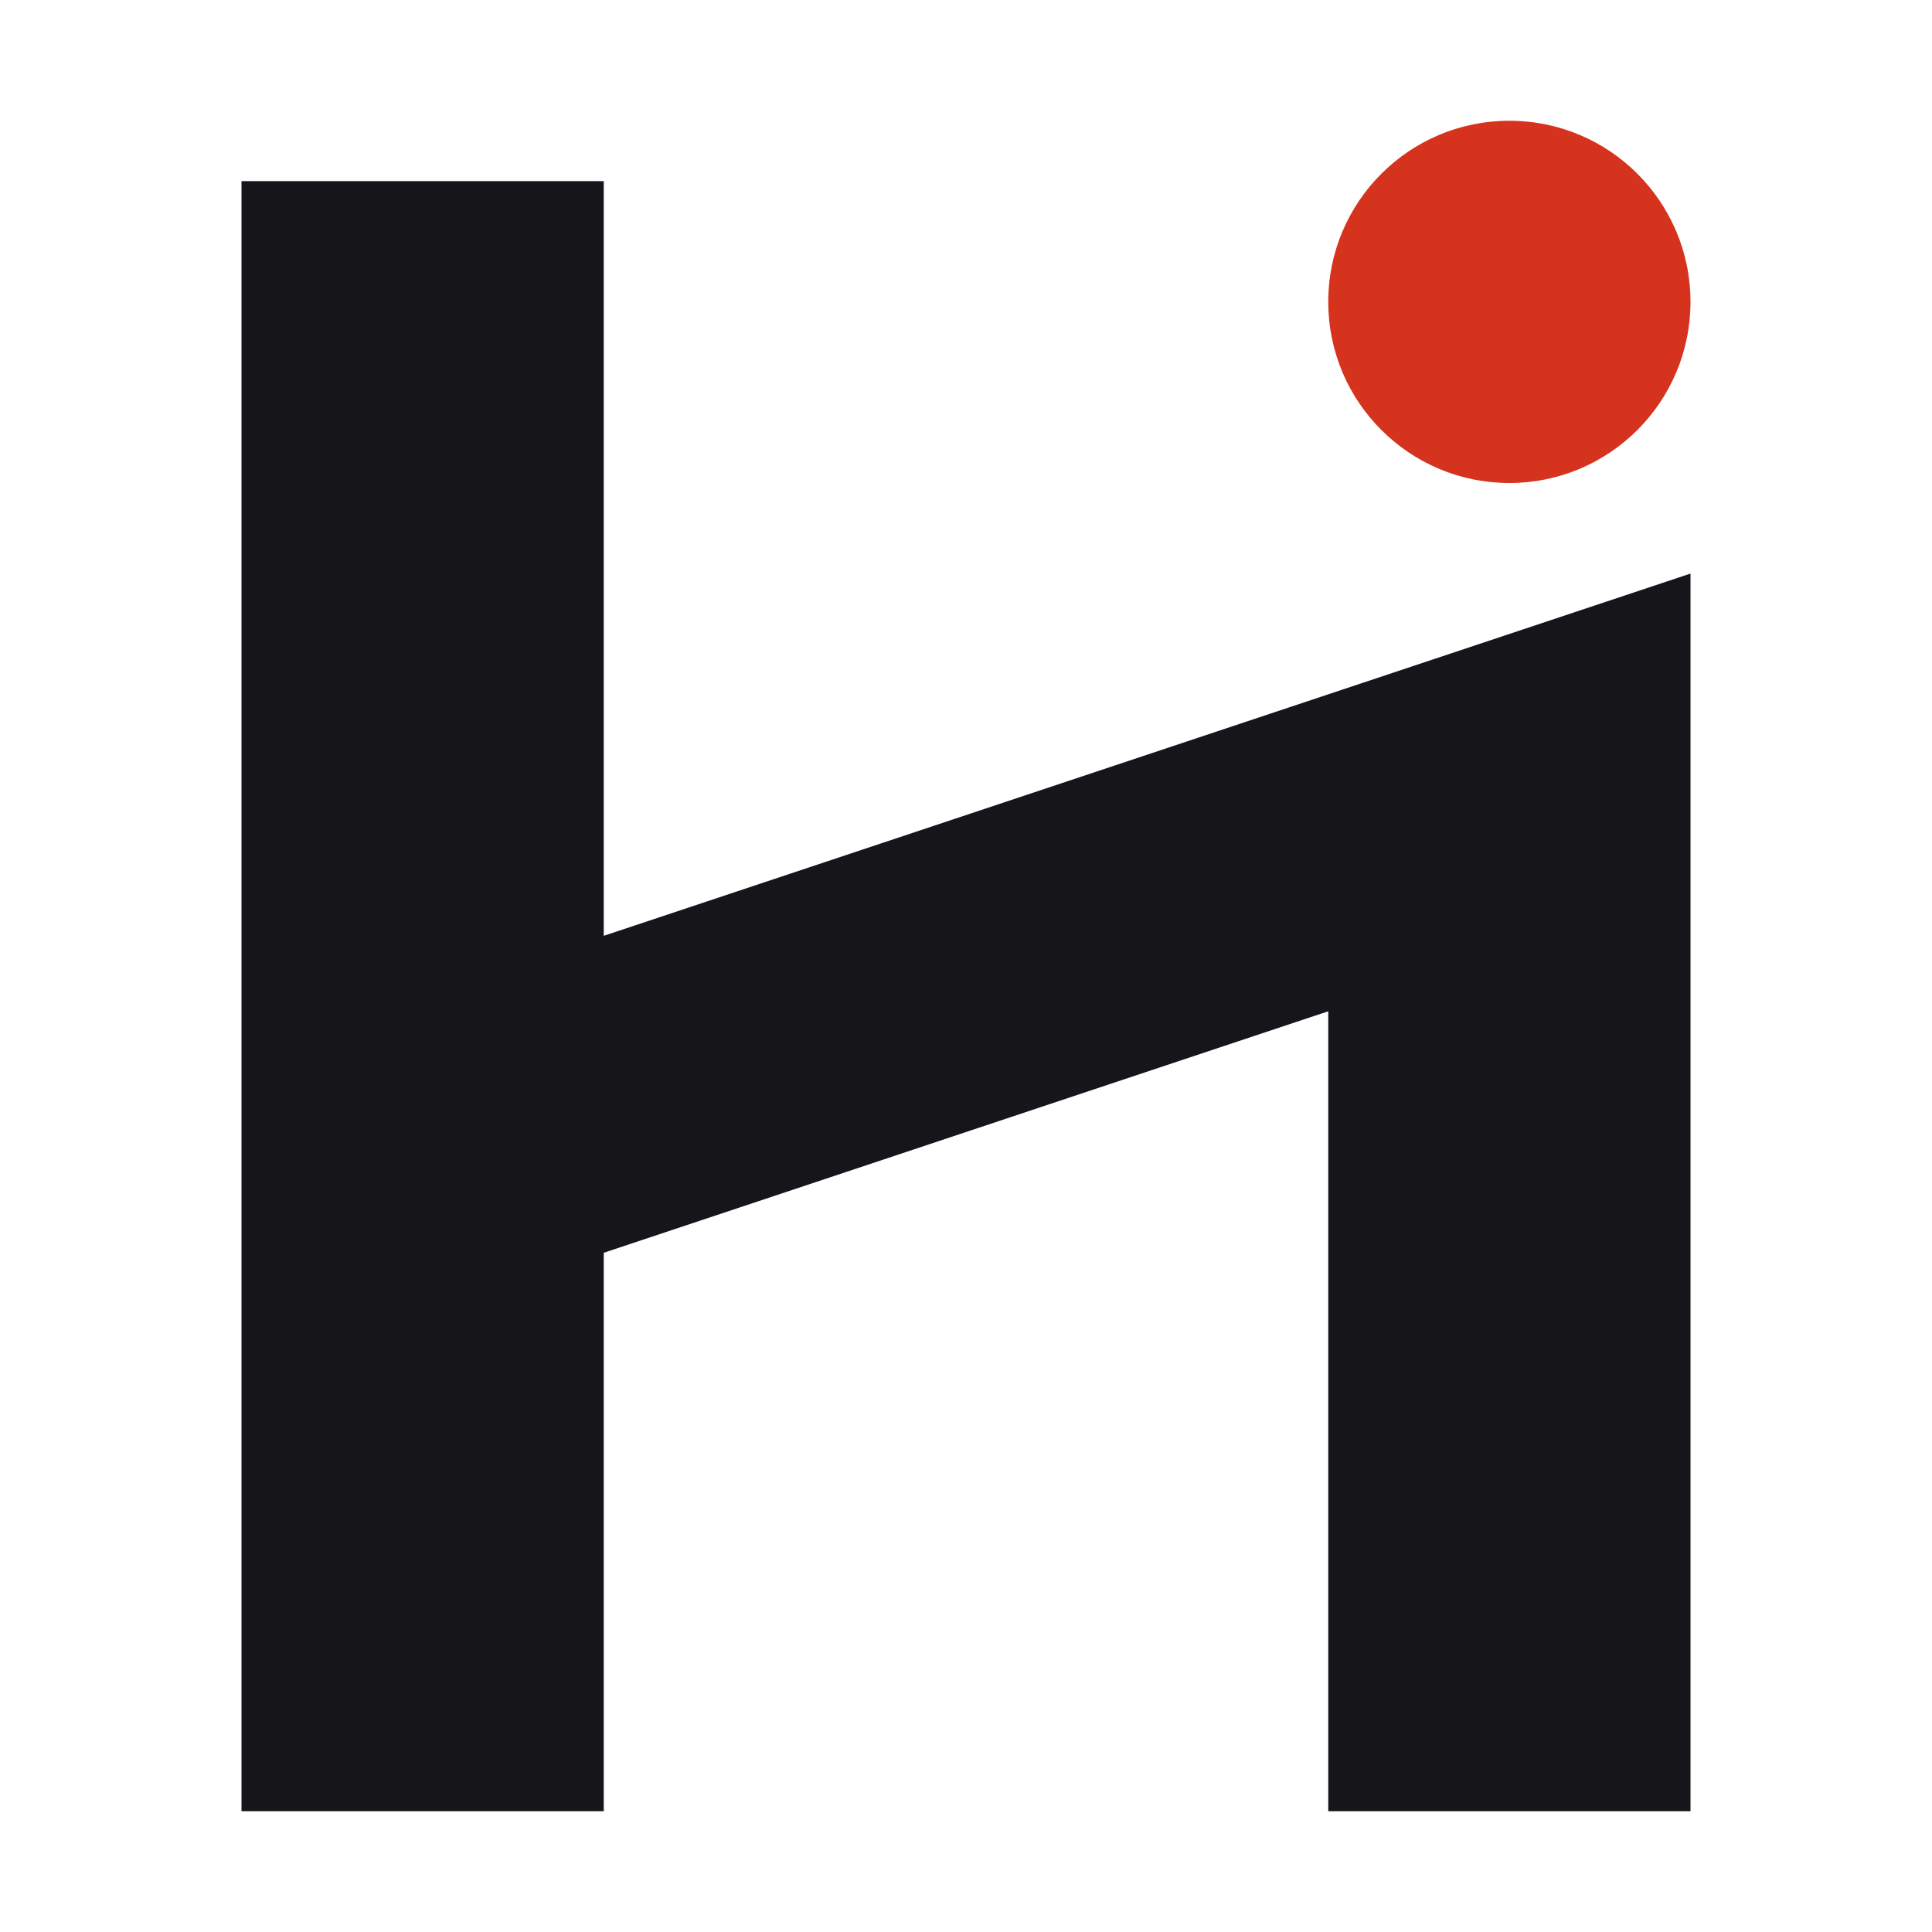
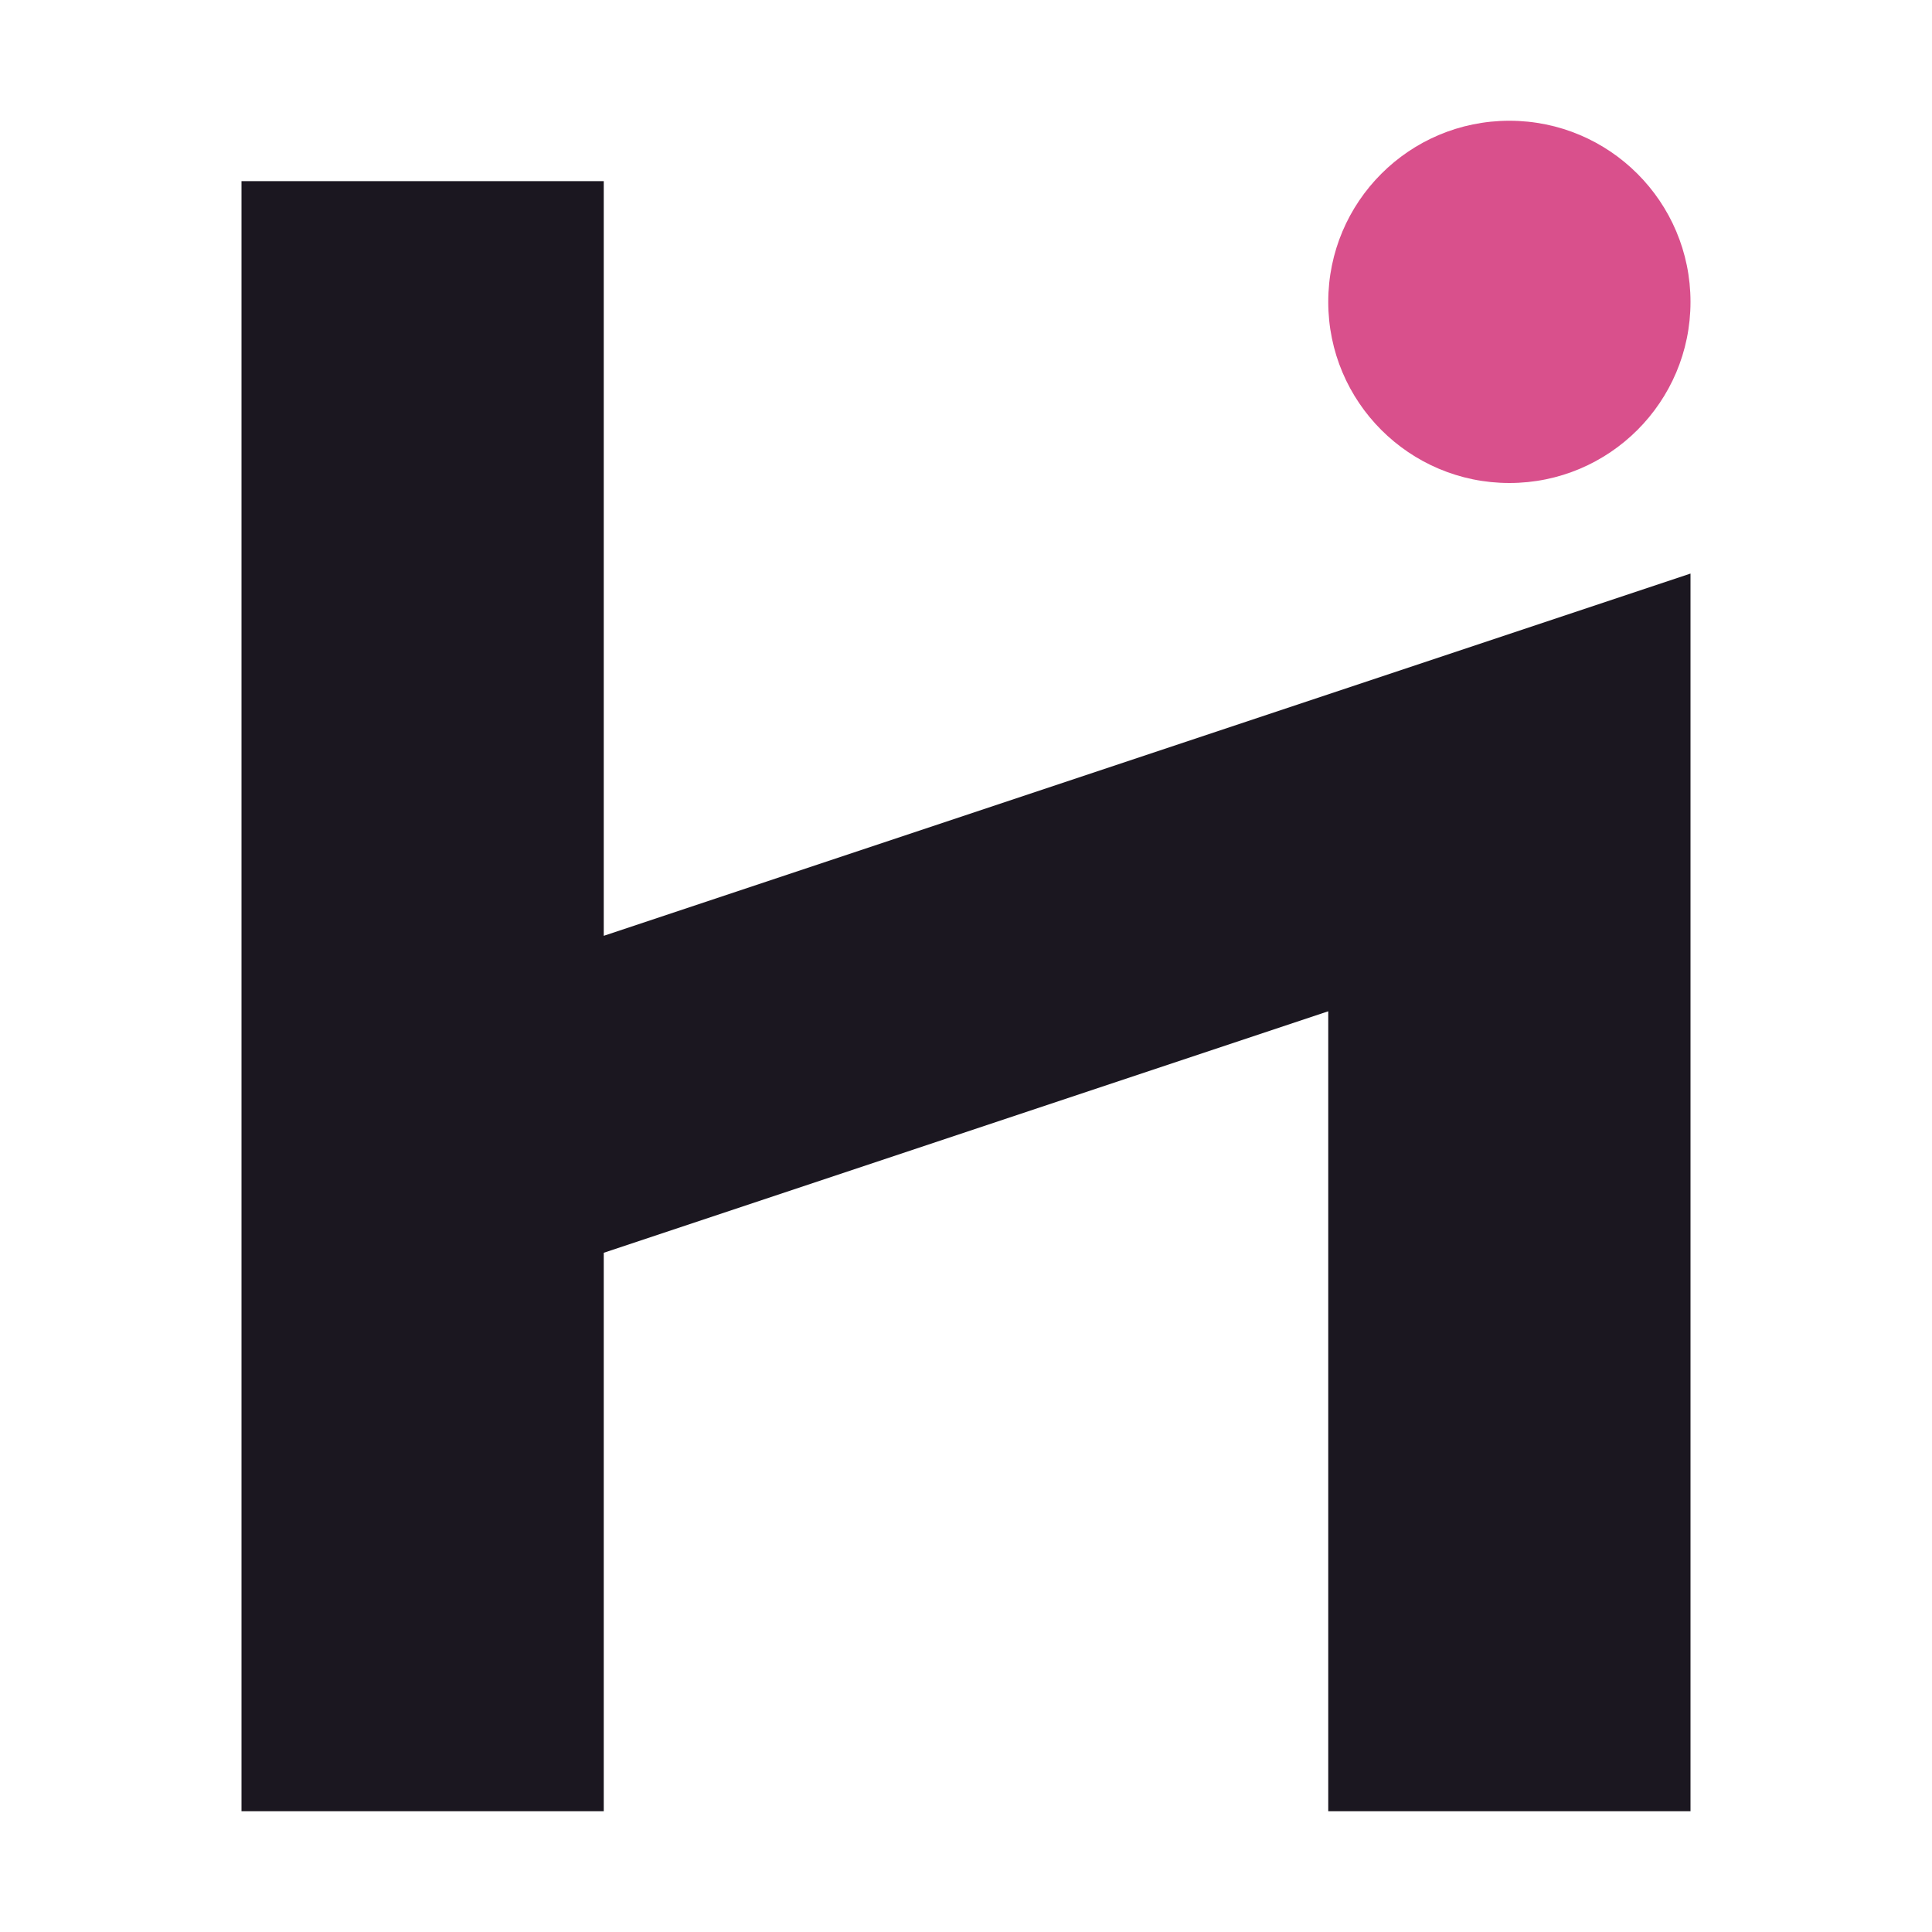
<svg xmlns="http://www.w3.org/2000/svg" width="64" height="64" viewBox="0 0 64 64" role="img" aria-labelledby="humanfia-favicon-title">
  <style>
-     .h { fill: #16161a; }
-     .dot { fill: #d6331f; }
+     .h { fill: #1b1720; }
+     .dot { fill: #d9508c; }
    @media (prefers-color-scheme: dark) {
-       .h { fill: #ece6da; }
-       .dot { fill: #ff5a43; }
+       .h { fill: #efe4e9; }
+       .dot { fill: #ff8fbd; }
    }
  </style>
  <g transform="translate(8 4) scale(0.5)">
    <path class="h" d="M0 0H24V50L96 26V108H72V55L24 71V108H0Z" transform="translate(0 4)" />
    <circle class="dot" cx="84" cy="12" r="12" />
  </g>
</svg>
